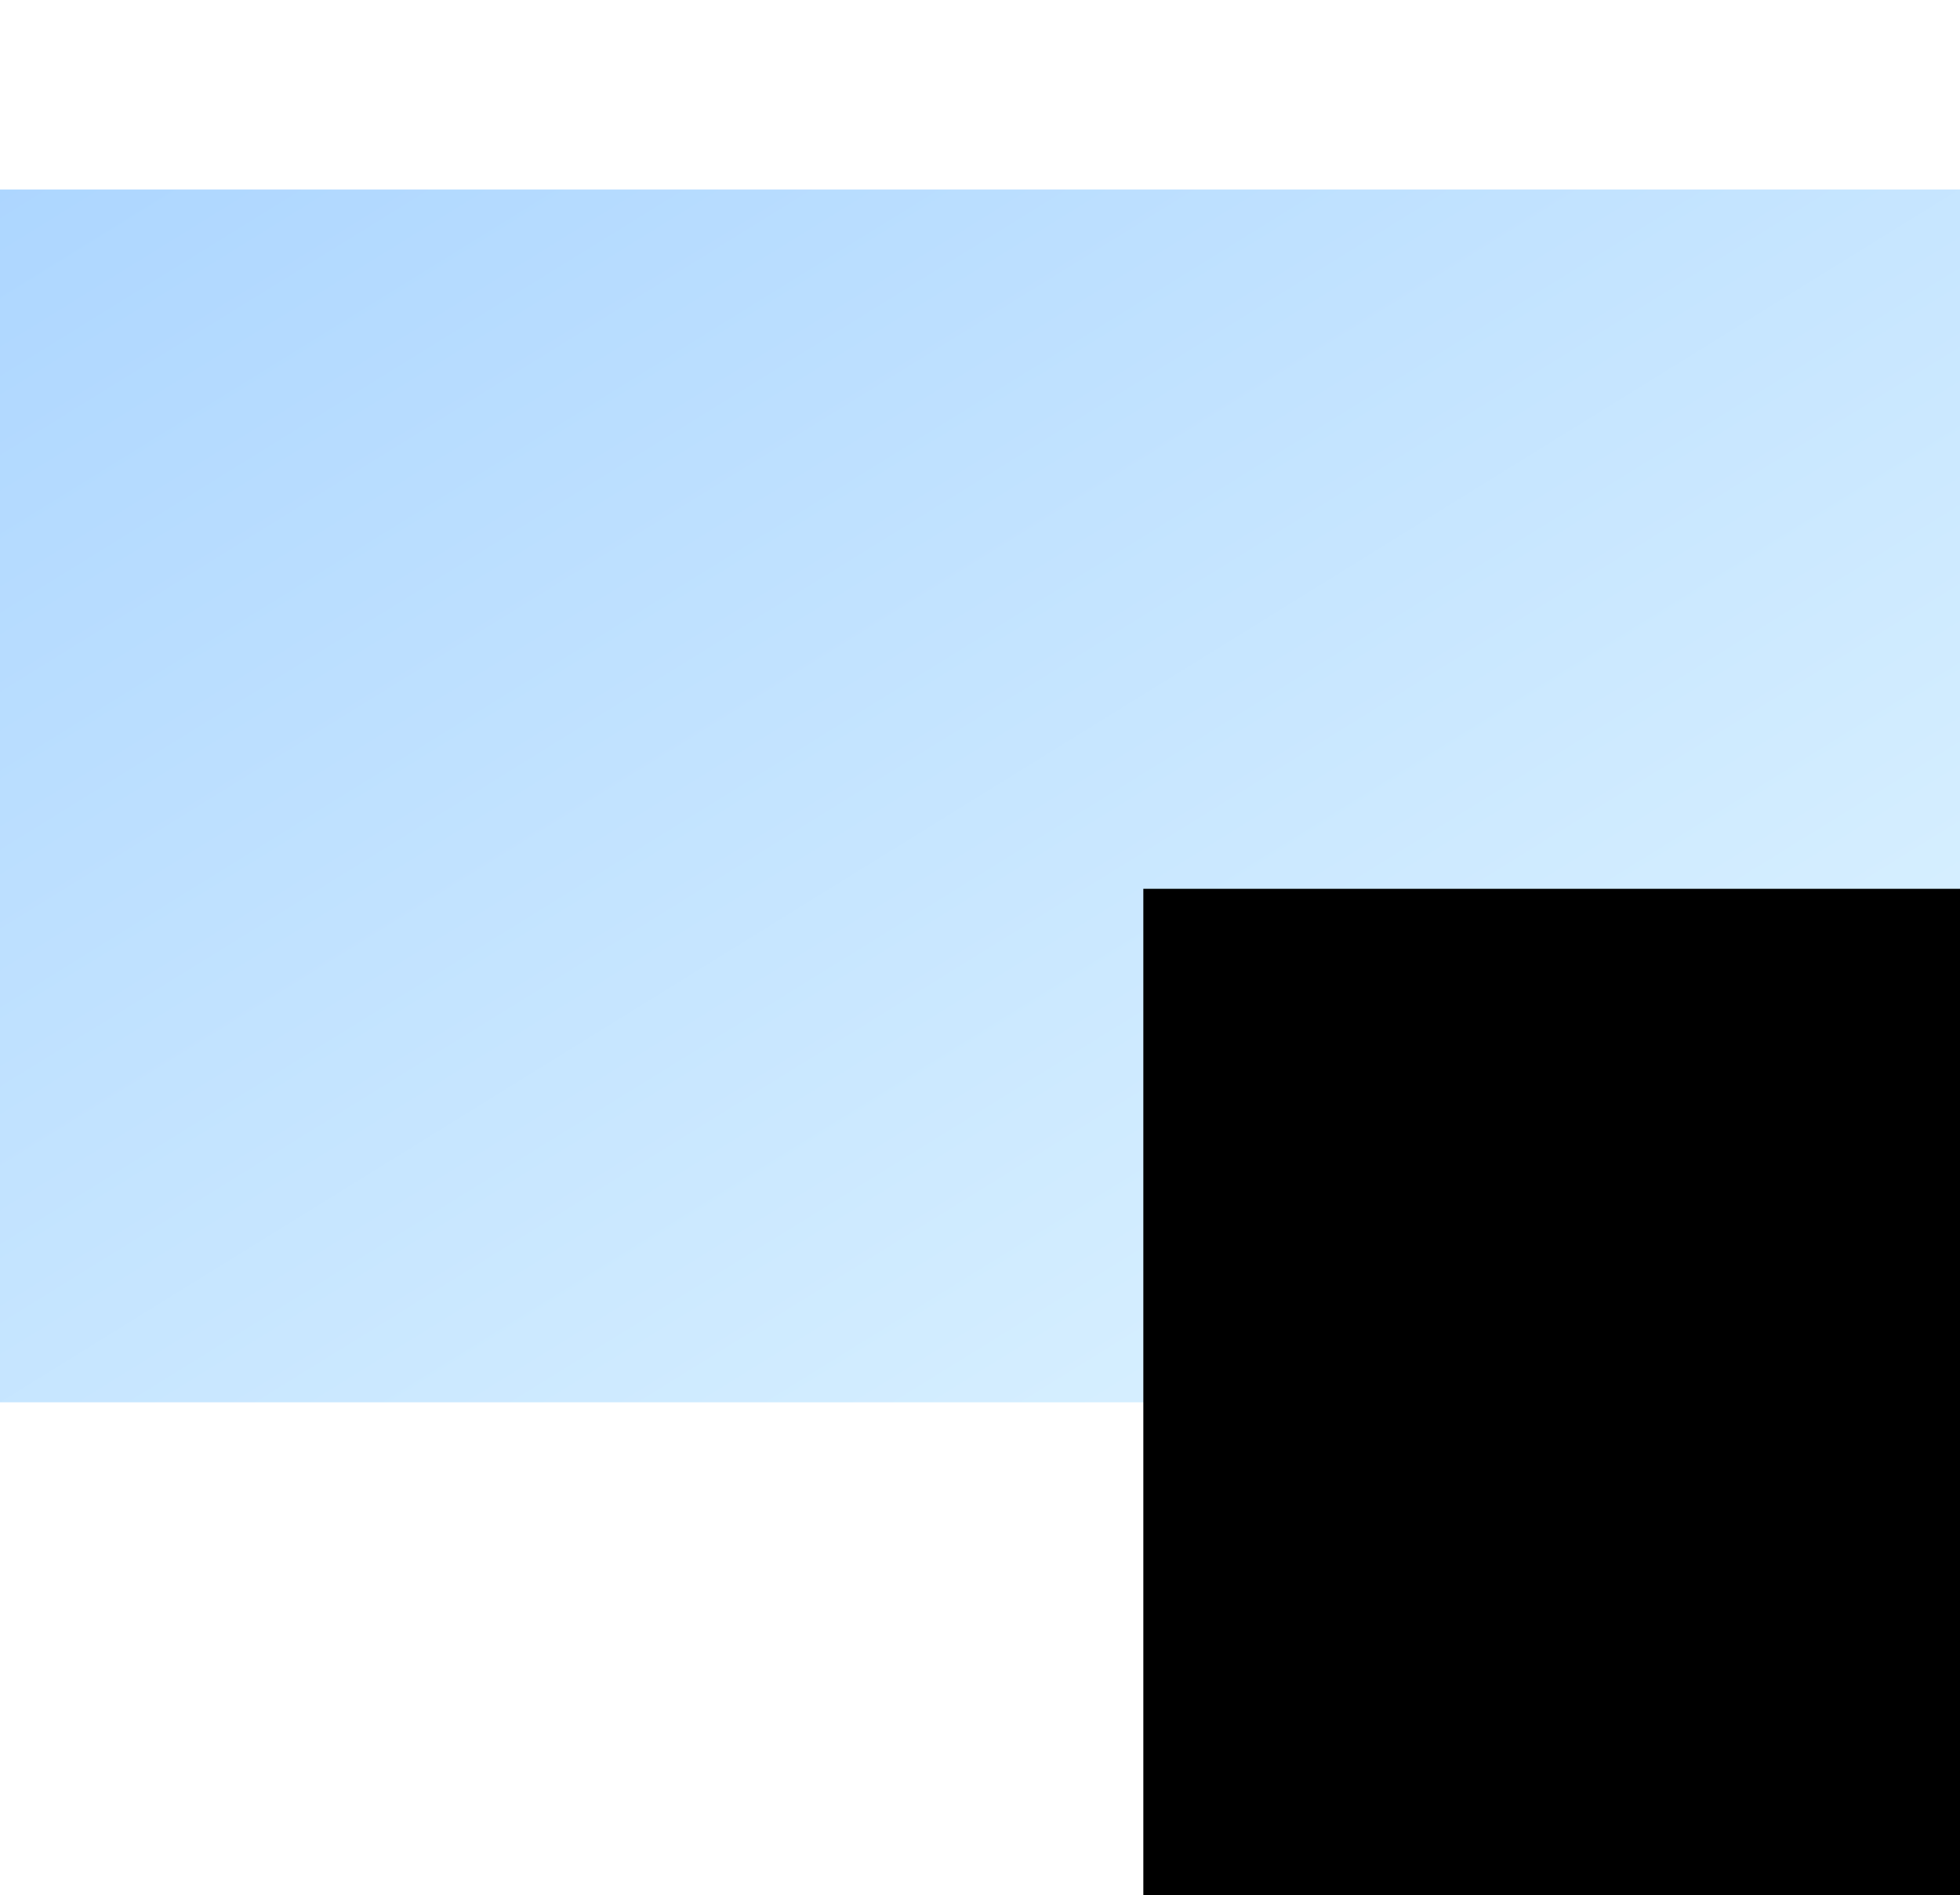
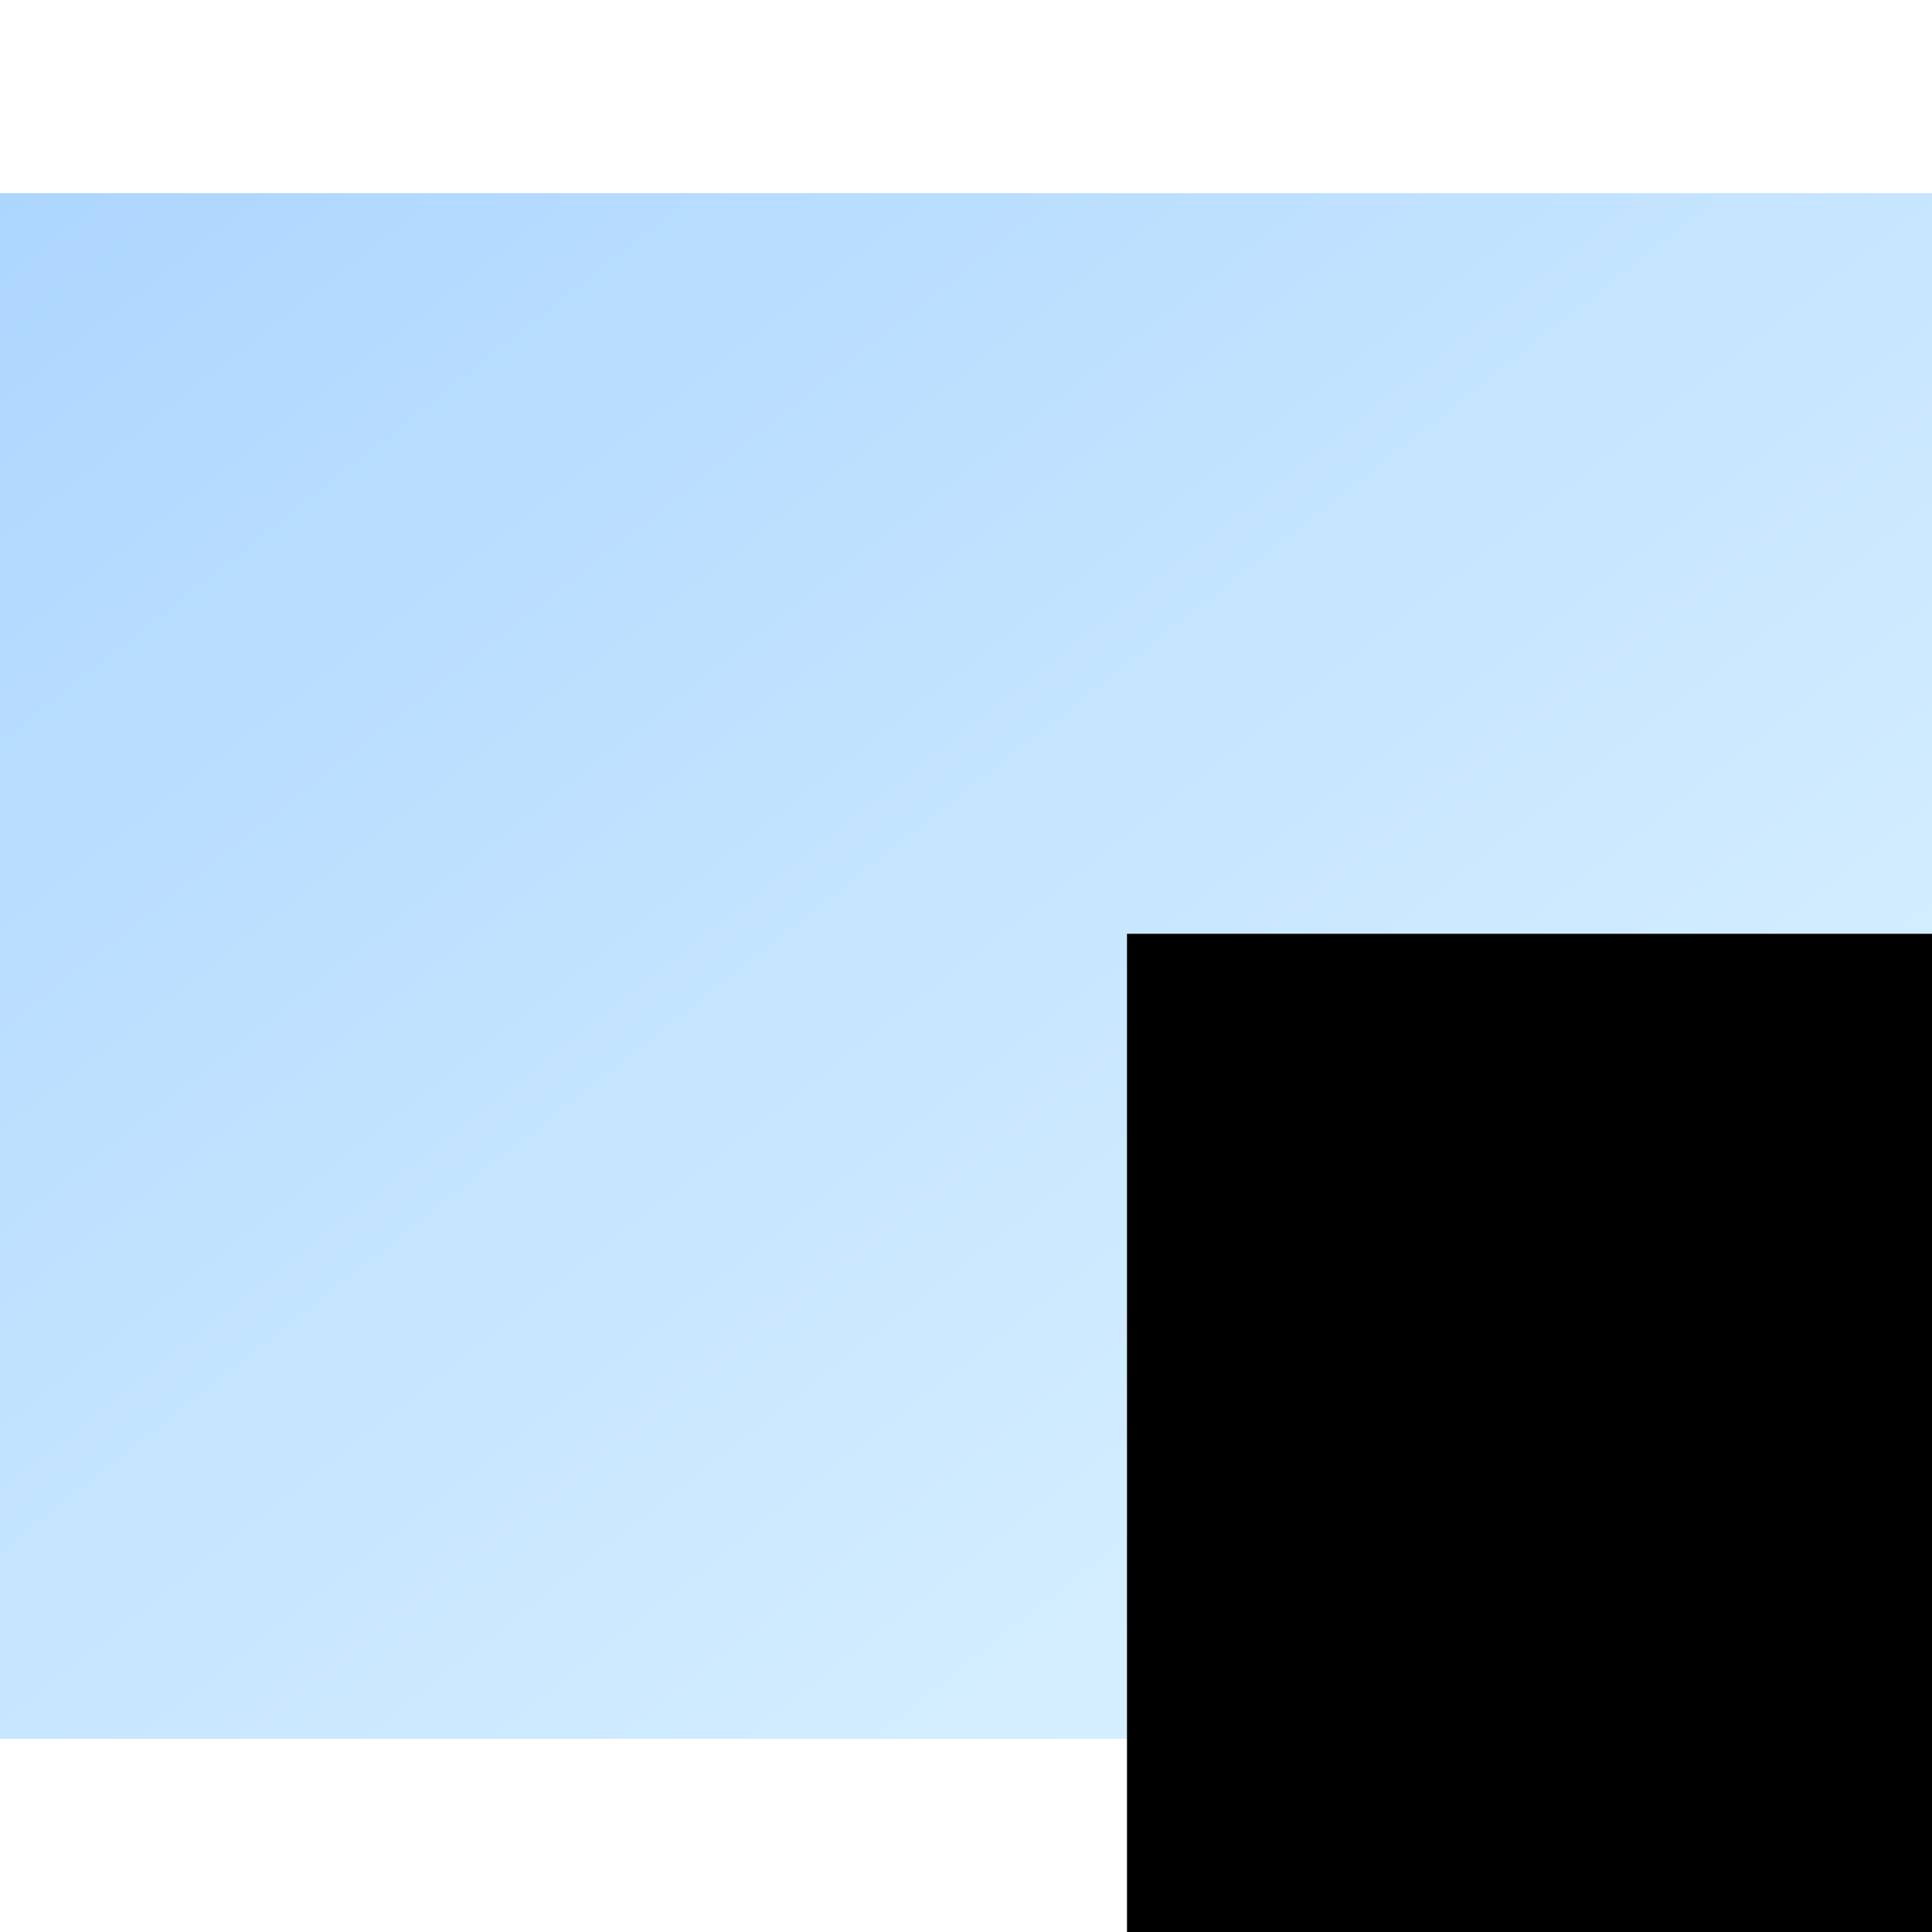
<svg xmlns="http://www.w3.org/2000/svg" width="100%" height="80%">
  <defs>
    <linearGradient y2="1" x2="1" y1="0" x1="0" id="svg_3">
      <stop stop-color="#ADD6FF" offset="0" />
      <stop stop-color="#E0F5FF" offset="1" />
    </linearGradient>
  </defs>
  <g>
-     <rect id="svg_1" height="80%" width="100%" y="0" x="0" stroke-width="5" fill="url(#svg_3)" />
-     <rect id="svg_2" height="80%" width="100%" y="100%" x="100%" stroke-width="5" stroke="#000000" fill="#FF0000" />
+     <rect id="svg_1" height="100%" width="100%" y="0" x="0" stroke-width="5" fill="url(#svg_3)" />
+     <rect id="svg_2" height="100%" width="100%" y="100%" x="100%" stroke-width="5" stroke="#000000" fill="#FF0000" />
  </g>
</svg>
